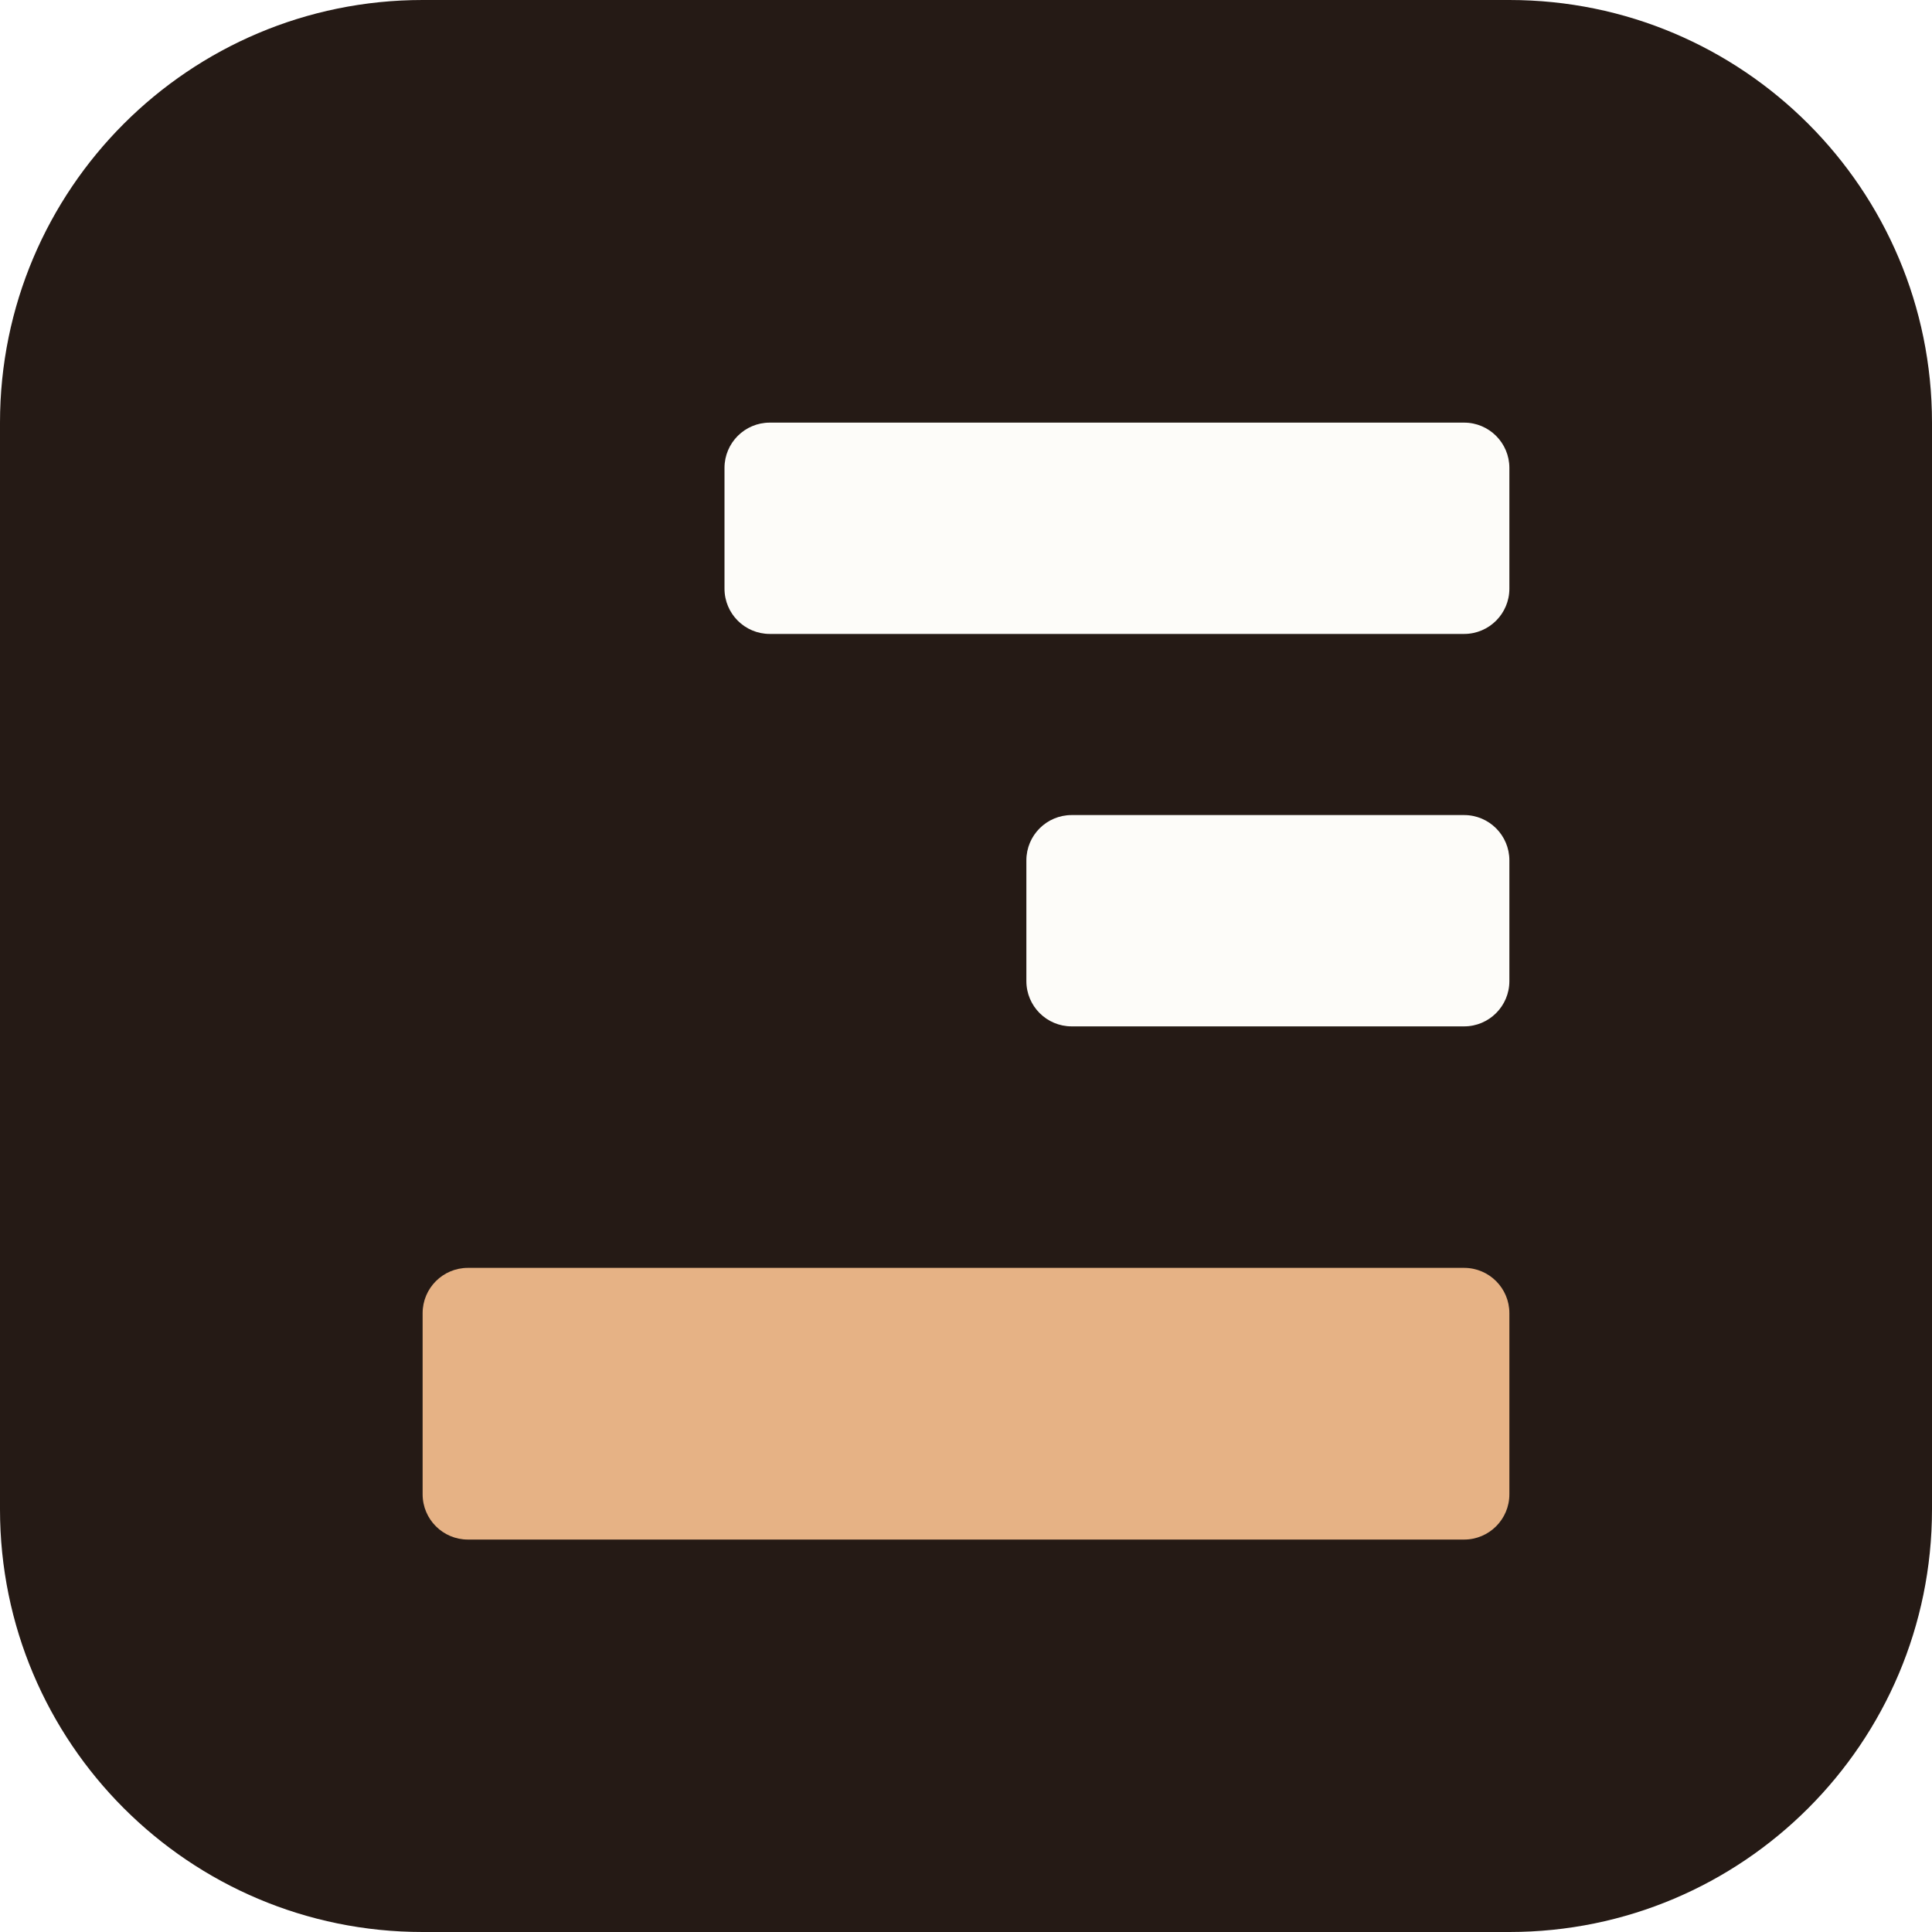
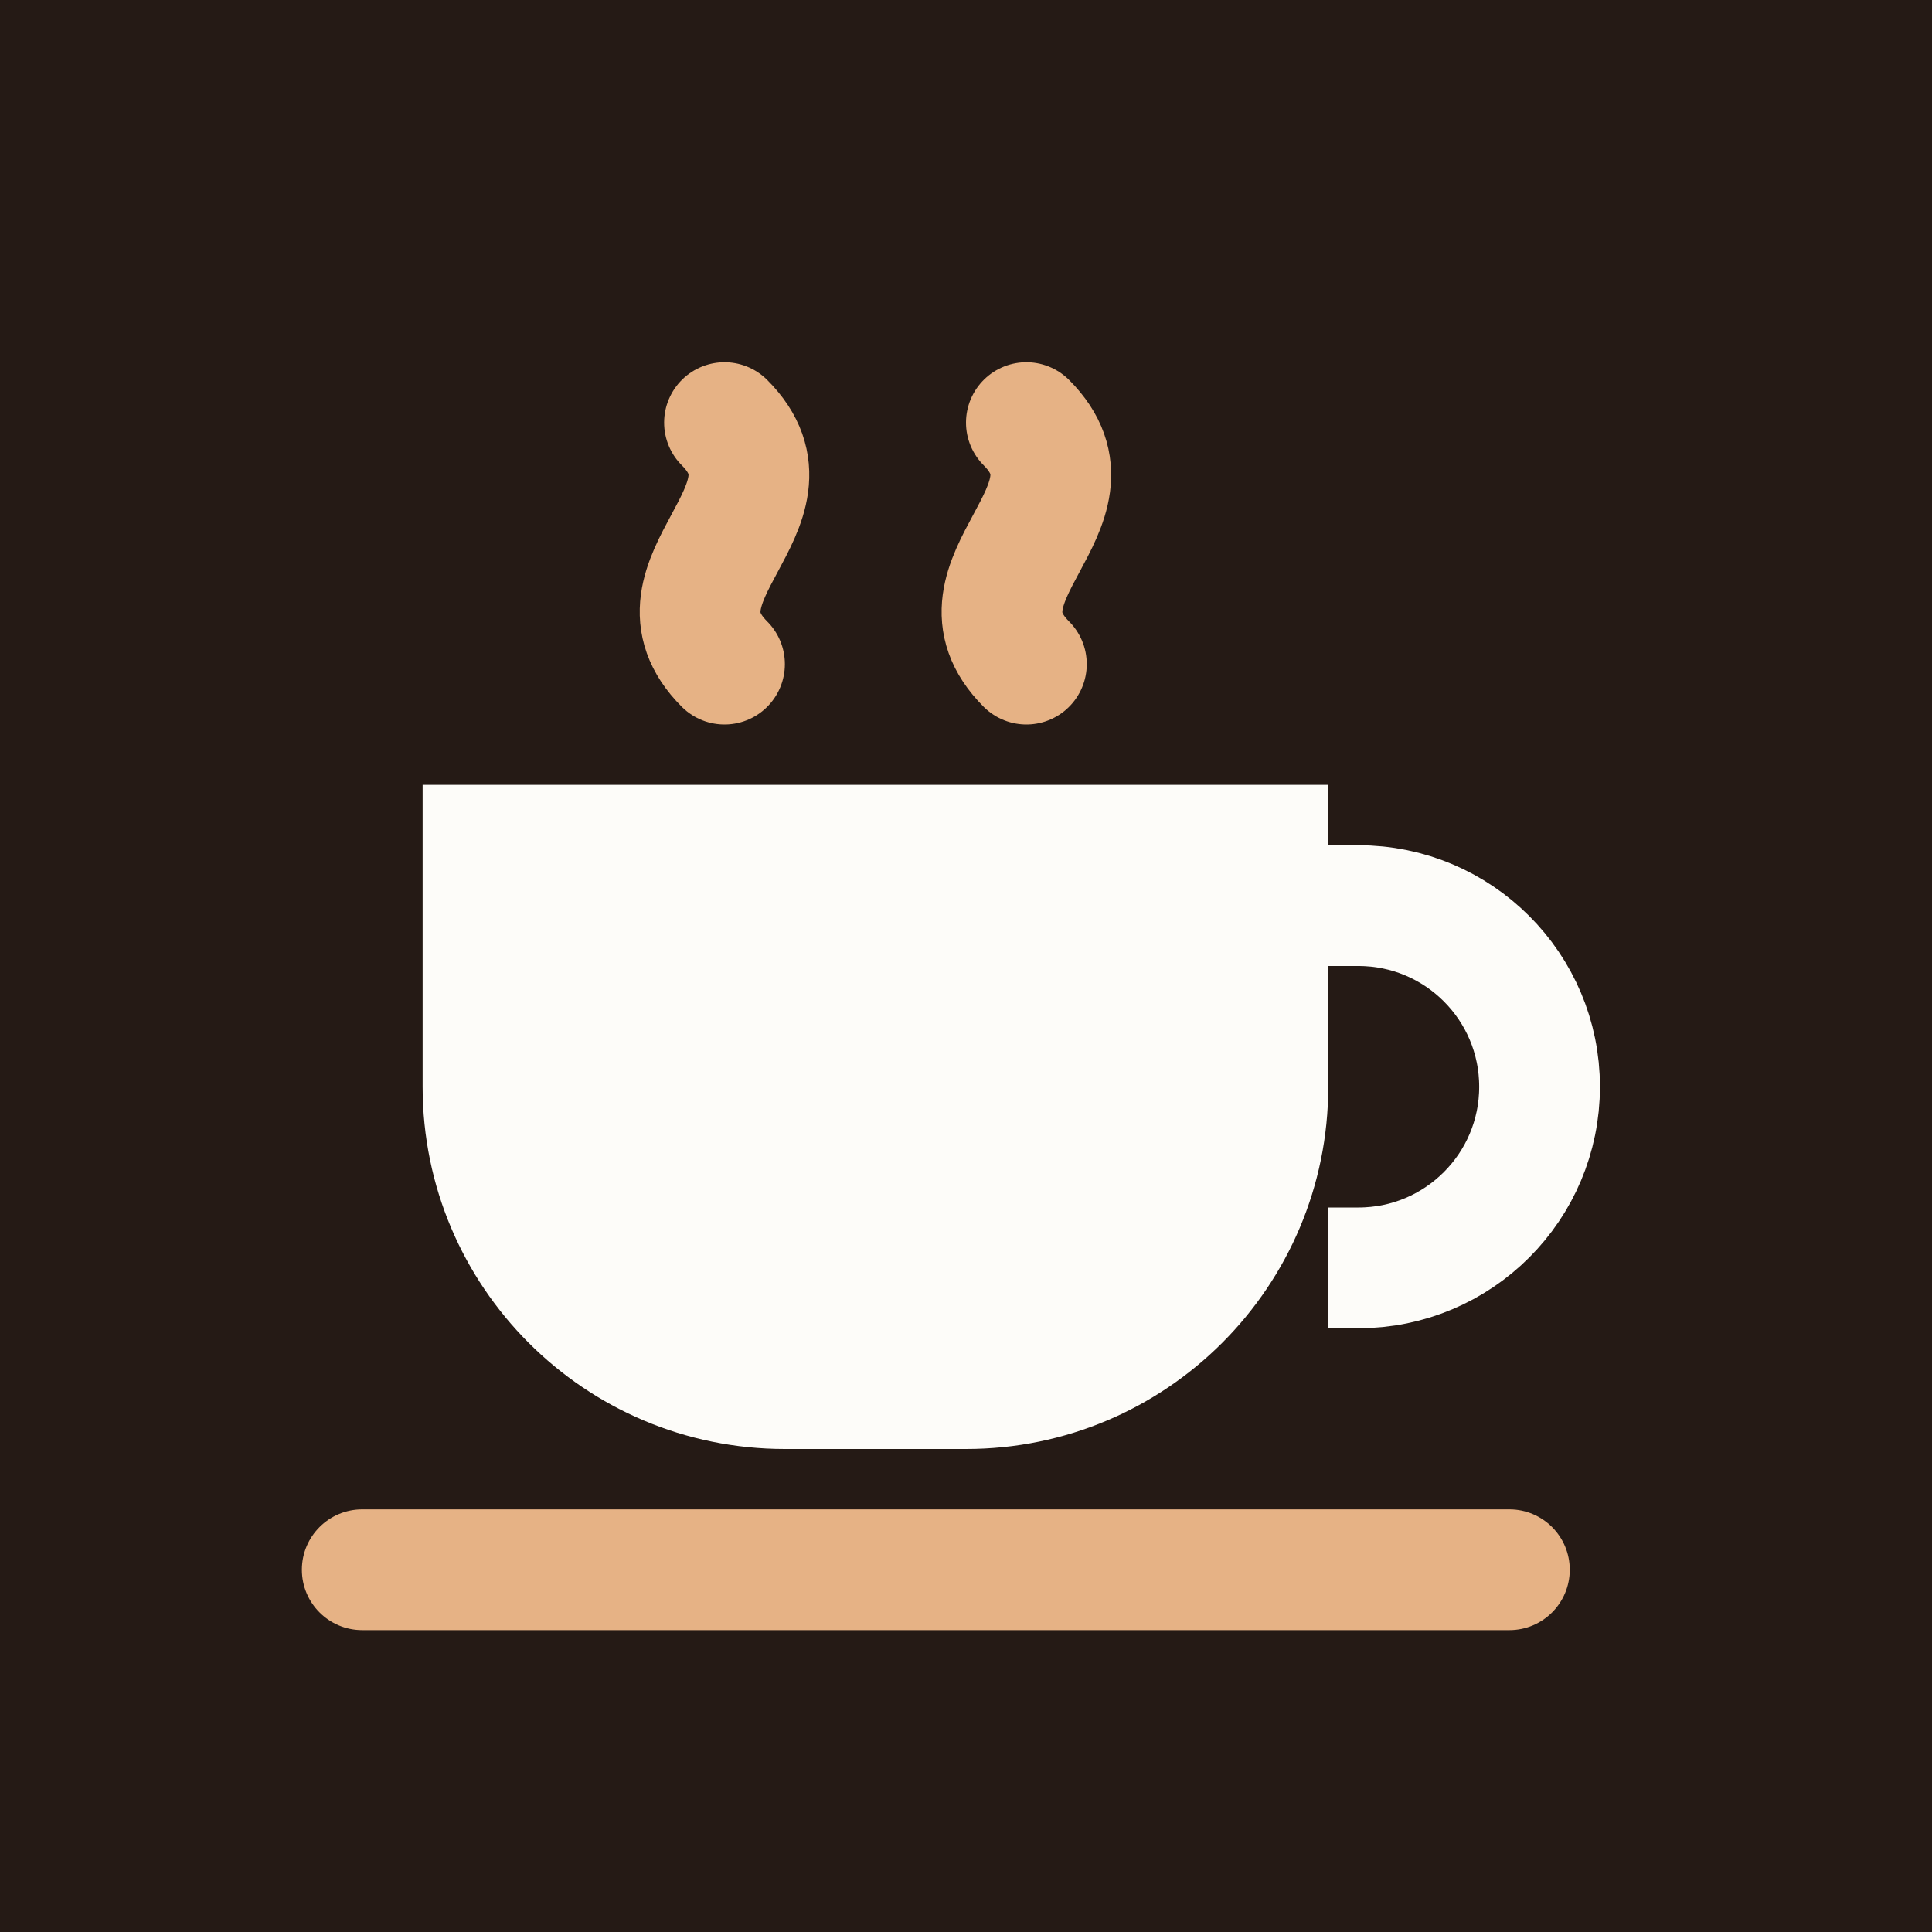
- <svg xmlns="http://www.w3.org/2000/svg" viewBox="0 0 64 64">
-   <rect width="64" height="64" rx="14" fill="#251a15" />
-   <rect x="24" y="14" width="26" height="7" rx="1.5" fill="#fdfcf9" />
-   <rect x="34" y="27" width="16" height="7" rx="1.5" fill="#fdfcf9" />
-   <rect x="14" y="42" width="36" height="9" rx="1.5" fill="#e6b285" />
+ <svg xmlns="http://www.w3.org/2000/svg" viewBox="0 0 32 32">
+   <rect width="32" height="32" fill="#251a15" />
+   <path d="M12 11c-1.4-1.4 1.4-2.6 0-4M17 11c-1.4-1.4 1.4-2.6 0-4" fill="none" stroke="#e6b285" stroke-width="2" stroke-linecap="round" />
+   <path d="M7 13h15v5a6 6 0 0 1-6 6h-3a6 6 0 0 1-6-6z" fill="#fdfcf9" />
+   <path d="M22 15h.5a3 3 0 0 1 0 6H22" fill="none" stroke="#fdfcf9" stroke-width="2" />
+   <rect x="5" y="25" width="21" height="2" rx="1" fill="#e6b285" />
</svg>
